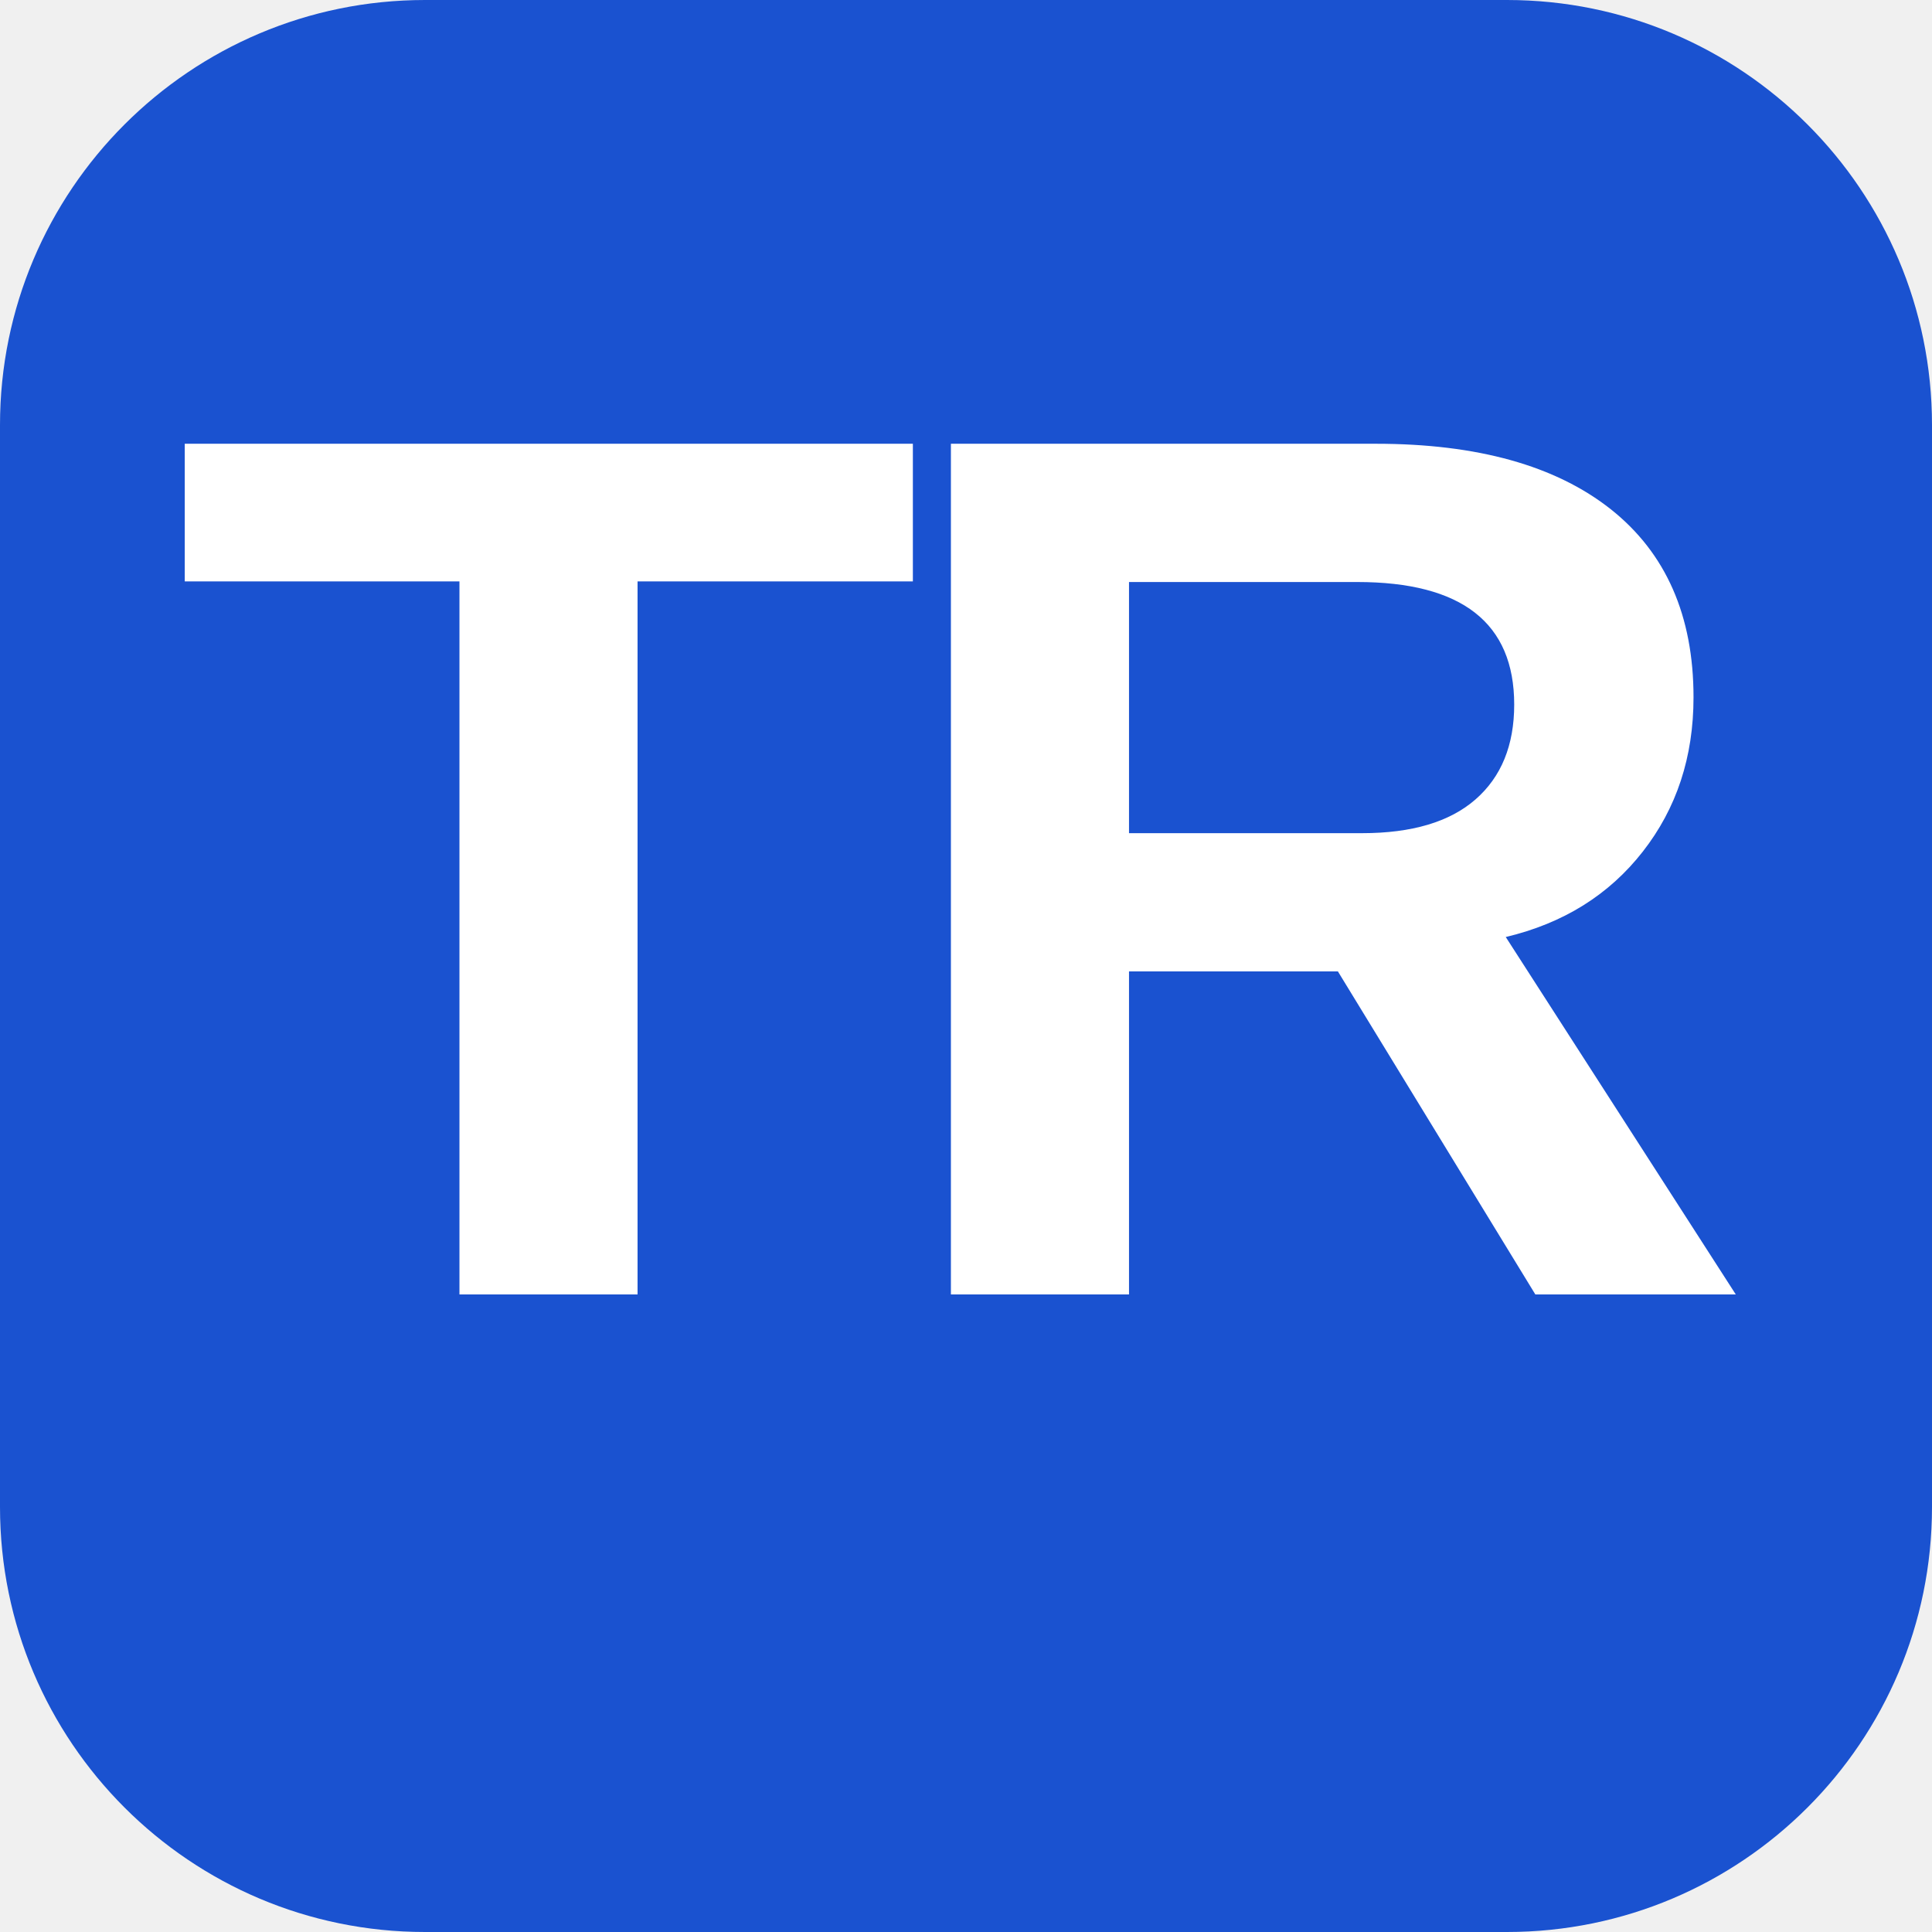
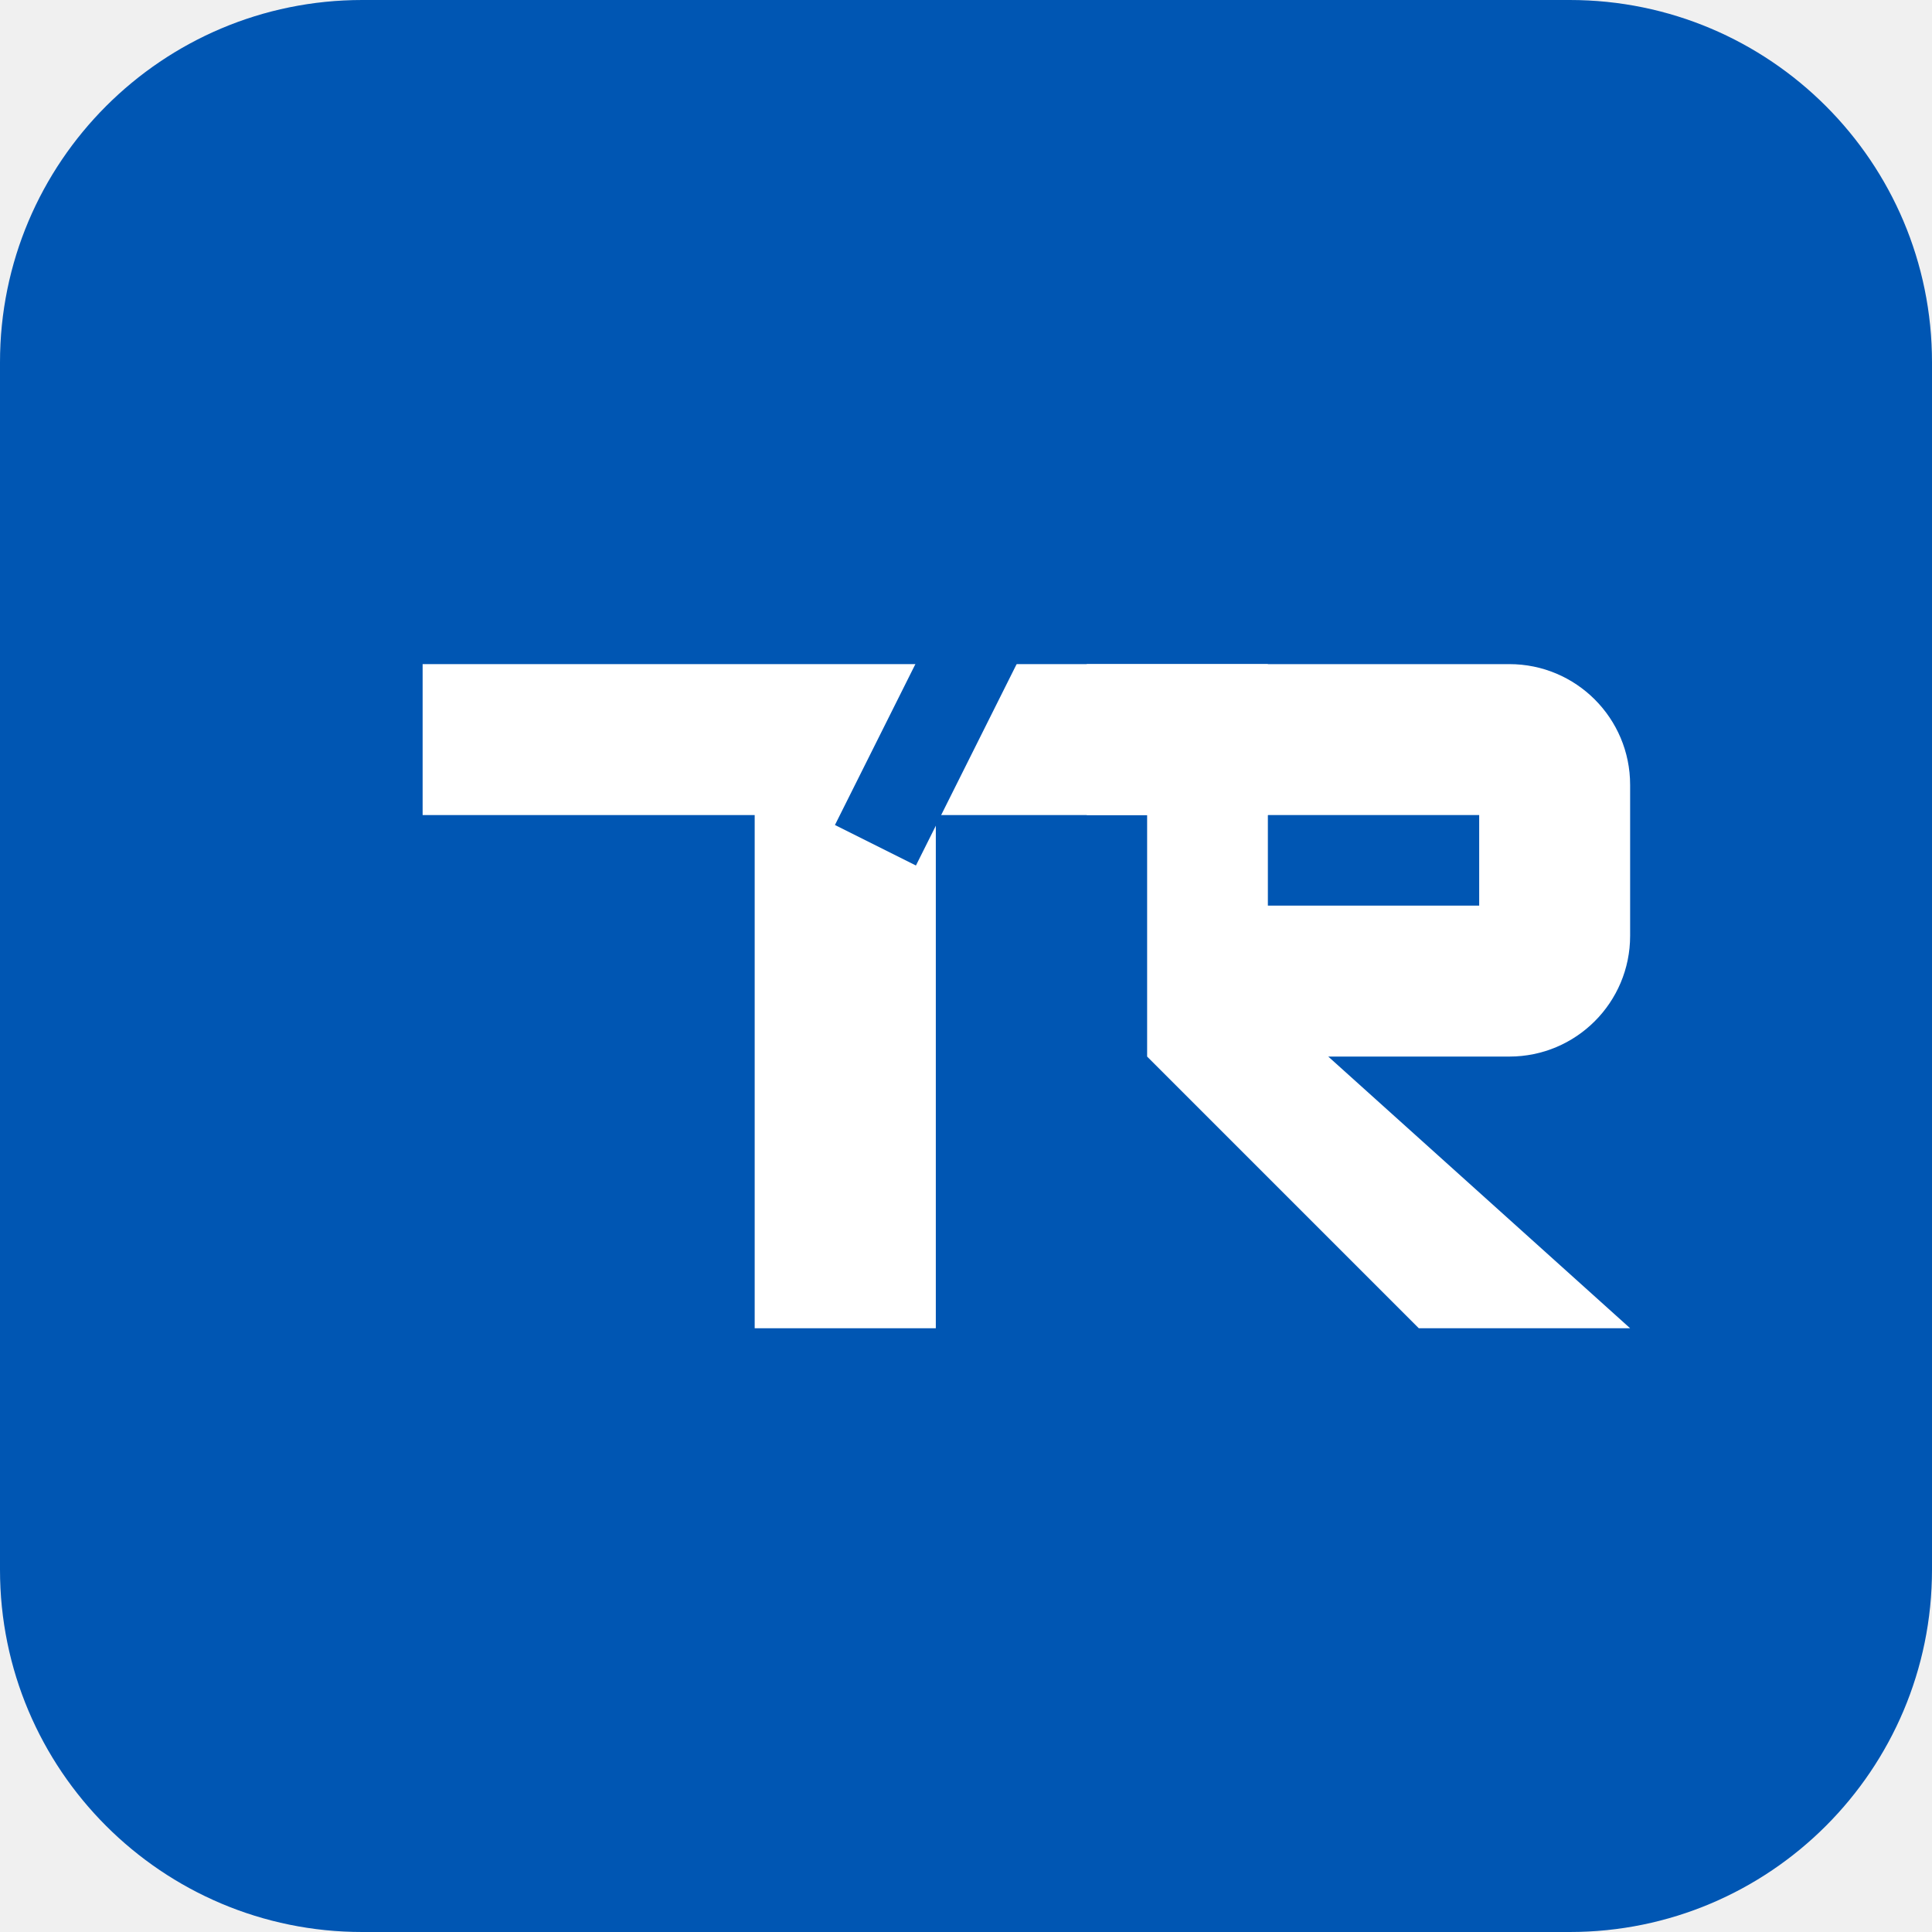
- <svg xmlns="http://www.w3.org/2000/svg" viewBox="0 0 100 100">
-   <rect width="100" height="100" rx="22" fill="#1a52d0" />
-   <text x="50" y="67" font-family="'Helvetica Neue', 'Arial Black', Arial, sans-serif" font-size="64" font-weight="900" text-anchor="middle" letter-spacing="-3" fill="white">TR</text>
+ <svg xmlns="http://www.w3.org/2000/svg" width="32" height="32" viewBox="0 0 32 32" fill="none">
+   <rect width="32" height="32" rx="6" fill="#0056b3" />
+   <path d="M7 11H21V13.5H15.5V22H12.5V13.5H7V11Z" fill="white" />
+   <path d="M18 11H25C26.105 11 27 11.895 27 13V15.5C27 16.605 26.105 17.5 25 17.5H22L27 22H23.5L19 17.5V13.5H18V11ZM21 13.5V15H24.5V13.5H21Z" fill="white" />
+   <path d="M16.5 10L14.5 14" stroke="#0056b3" stroke-width="1.5" />
</svg>
